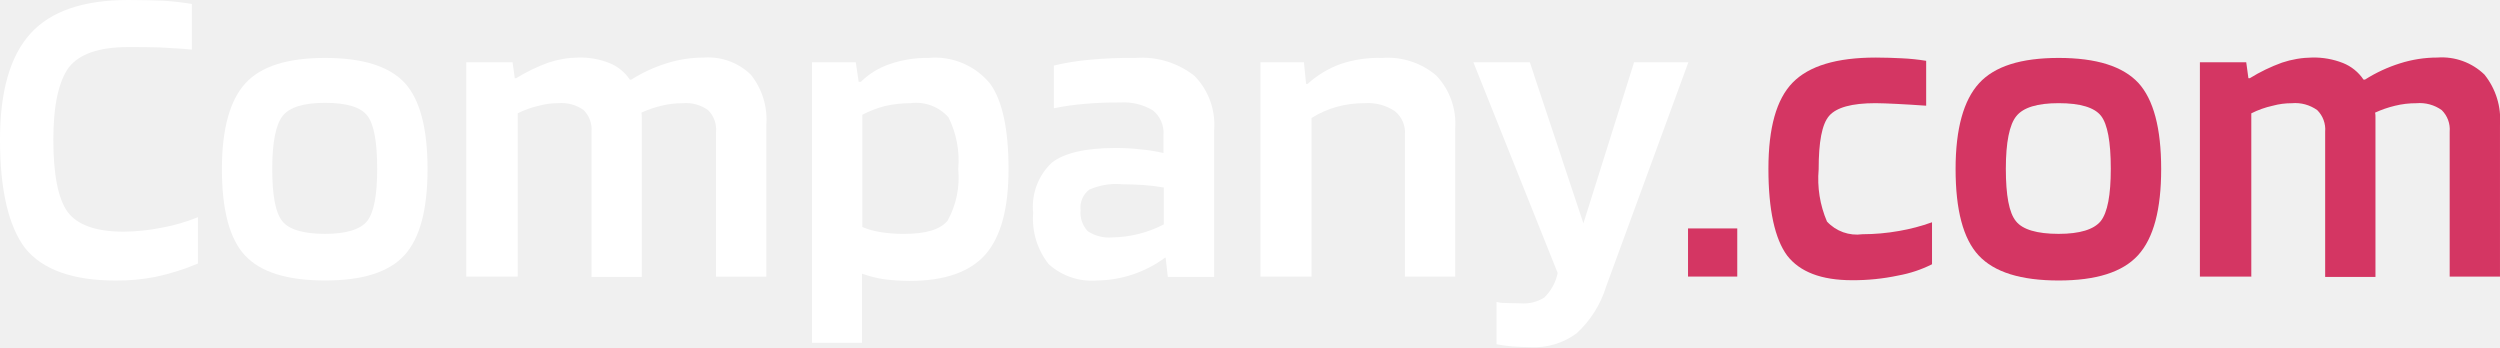
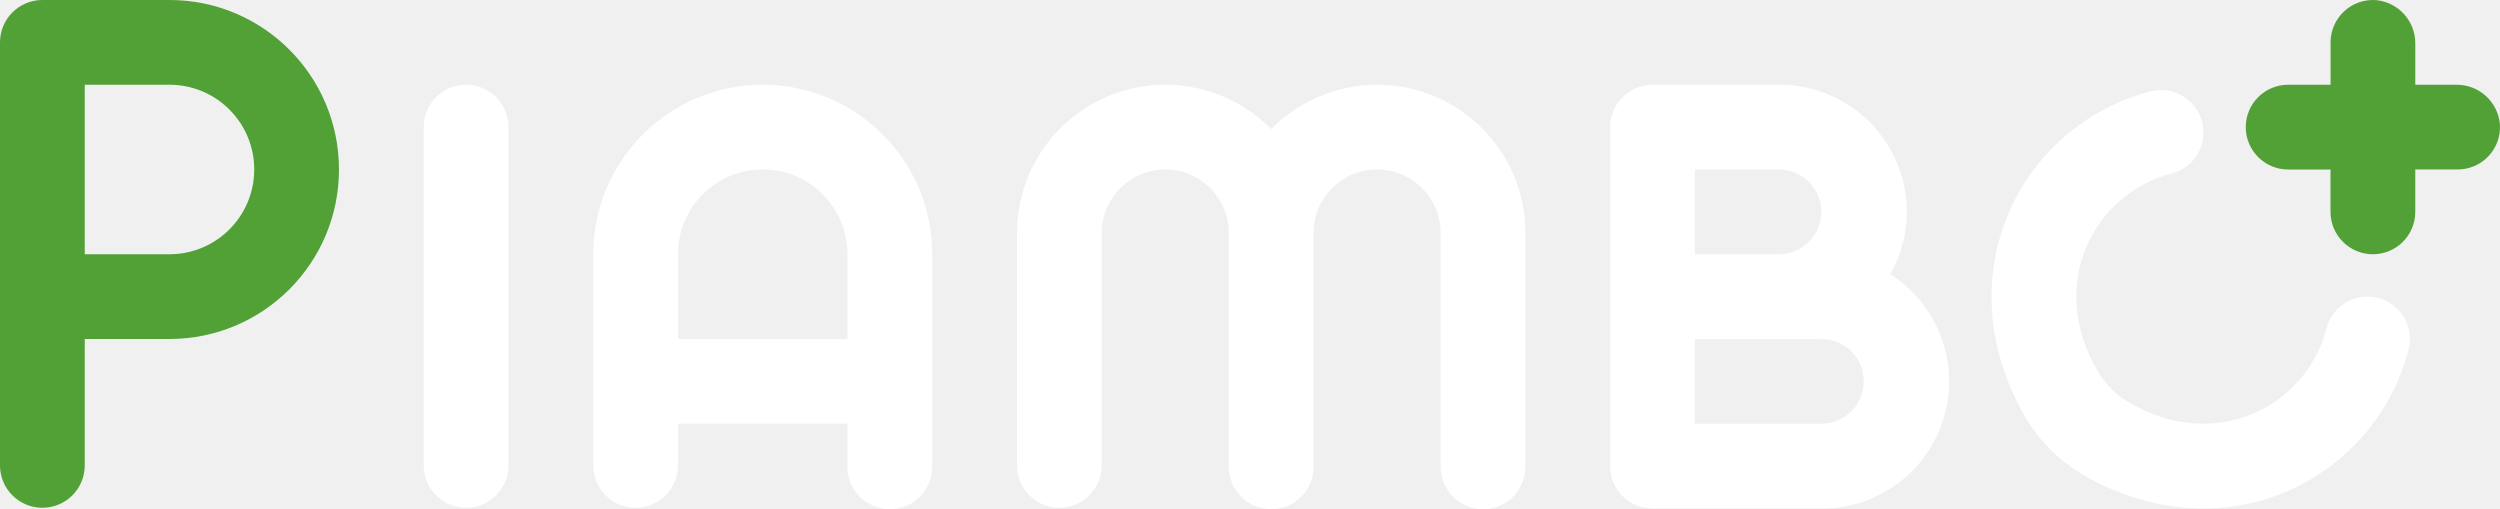
- <svg xmlns="http://www.w3.org/2000/svg" id="Group_1" data-name="Group 1" width="172.985" height="24.021" viewBox="0 0 172.985 24.021">
-   <path id="Path_1" data-name="Path 1" d="M8.567,16.031a14.234,14.234,0,0,0,2.63-.276,12.882,12.882,0,0,0,2.5-.726v3.206a16.315,16.315,0,0,1-2.956.927,13.838,13.838,0,0,1-2.73.25c-2.981,0-5.06-.751-6.262-2.229C.6,15.68,0,13.175,0,9.669,0,6.312.7,3.883,2.1,2.33S5.761,0,8.867,0c.927,0,1.753.025,2.455.05a19.2,19.2,0,0,1,1.954.225V3.432c-.751-.075-1.478-.1-2.2-.15-.7-.025-1.453-.025-2.2-.025-2.029,0-3.382.476-4.108,1.4-.7.952-1.077,2.605-1.077,5.01s.326,4.058.977,4.985C5.335,15.555,6.613,16.031,8.567,16.031Z" transform="translate(0)" fill="#ffffff" />
-   <path id="Path_2" data-name="Path 2" d="M20.358,9.29c0,2.805-.526,4.784-1.6,5.962S15.849,17,13.269,17c-2.63,0-4.459-.576-5.536-1.728S6.13,12.12,6.13,9.29c0-2.78.551-4.759,1.628-5.936S10.664,1.6,13.269,1.6s4.434.576,5.511,1.728C19.832,4.481,20.358,6.459,20.358,9.29ZM9.612,9.265c0,1.854.225,3.056.7,3.632.451.576,1.453.877,2.956.877,1.453,0,2.43-.3,2.906-.877.476-.6.7-1.8.7-3.632,0-1.854-.225-3.081-.676-3.657q-.676-.9-2.931-.9-2.217,0-2.931.9C9.862,6.209,9.612,7.436,9.612,9.265Z" transform="translate(9.225 2.408)" fill="#ffffff" />
-   <path id="Path_3" data-name="Path 3" d="M16.362,16.744H12.88V1.916h3.206l.15,1.1h.1a12,12,0,0,1,2.229-1.077,6.831,6.831,0,0,1,2.079-.351,5.484,5.484,0,0,1,2.129.376A3.088,3.088,0,0,1,24.2,3.118h.1a10.242,10.242,0,0,1,2.43-1.127,8.513,8.513,0,0,1,2.58-.4,4.242,4.242,0,0,1,3.256,1.177,4.957,4.957,0,0,1,1.077,3.482v10.5H30.163V6.725a1.878,1.878,0,0,0-.551-1.5,2.62,2.62,0,0,0-1.753-.476,6.1,6.1,0,0,0-1.478.175A7.424,7.424,0,0,0,25,5.4a1.323,1.323,0,0,1,.025.326V16.769H21.547V6.725A1.878,1.878,0,0,0,21,5.222a2.62,2.62,0,0,0-1.753-.476,4.965,4.965,0,0,0-1.328.175,6.176,6.176,0,0,0-1.478.526v11.3Z" transform="translate(19.382 2.393)" fill="#ffffff" />
-   <path id="Path_4" data-name="Path 4" d="M25.912,21.313H22.43V1.9h3.031l.2,1.353h.15a5.284,5.284,0,0,1,2-1.227A7.871,7.871,0,0,1,30.471,1.6a4.935,4.935,0,0,1,4.283,1.778c.852,1.177,1.277,3.156,1.277,5.911,0,2.73-.526,4.684-1.6,5.911-1.052,1.2-2.805,1.829-5.235,1.829a13.775,13.775,0,0,1-1.854-.125,8.693,8.693,0,0,1-1.453-.376v4.784ZM32.55,9.29a6.683,6.683,0,0,0-.676-3.582,3,3,0,0,0-2.63-.977,8.231,8.231,0,0,0-1.778.2,7.688,7.688,0,0,0-1.553.6V13.3a5.315,5.315,0,0,0,1.252.351,10.164,10.164,0,0,0,1.6.125c1.553,0,2.555-.3,3.056-.927A6.159,6.159,0,0,0,32.55,9.29Z" transform="translate(33.754 2.408)" fill="#ffffff" />
-   <path id="Path_5" data-name="Path 5" d="M32.974,17a4.452,4.452,0,0,1-3.356-1.127,5.045,5.045,0,0,1-1.077-3.532,4.191,4.191,0,0,1,1.277-3.482c.852-.676,2.33-1.027,4.409-1.027a14.379,14.379,0,0,1,1.778.1,10.609,10.609,0,0,1,1.553.25V6.935a1.992,1.992,0,0,0-.726-1.7,3.907,3.907,0,0,0-2.279-.551,24.815,24.815,0,0,0-2.5.1,17.287,17.287,0,0,0-2.079.3V2.126a17.112,17.112,0,0,1,2.48-.4A29.767,29.767,0,0,1,35.629,1.6a5.855,5.855,0,0,1,4.083,1.252,4.829,4.829,0,0,1,1.353,3.732v10.17H37.858l-.15-1.328h-.05A8.061,8.061,0,0,1,32.974,17Zm1.678-6.663a4.61,4.61,0,0,0-2.229.376,1.551,1.551,0,0,0-.6,1.428,1.849,1.849,0,0,0,.5,1.453,2.684,2.684,0,0,0,1.7.426,8.018,8.018,0,0,0,3.557-.9V10.567a13.881,13.881,0,0,0-1.428-.175C35.679,10.367,35.178,10.342,34.652,10.342Z" transform="translate(42.948 2.408)" fill="#ffffff" />
-   <path id="Path_6" data-name="Path 6" d="M38.3,16.729H34.82V1.9h3.006l.15,1.5h.1a6.947,6.947,0,0,1,2.279-1.378A8.31,8.31,0,0,1,43.236,1.6a5.185,5.185,0,0,1,3.757,1.227,4.833,4.833,0,0,1,1.3,3.632v10.27H44.814V6.91a1.891,1.891,0,0,0-.7-1.628,3.316,3.316,0,0,0-2.079-.551,7.153,7.153,0,0,0-1.929.25,6.462,6.462,0,0,0-1.753.777V16.729Z" transform="translate(52.399 2.408)" fill="#ffffff" />
-   <path id="Path_7" data-name="Path 7" d="M43.956,18.4a2.679,2.679,0,0,0,1.653-.4,3.3,3.3,0,0,0,.927-1.7L40.7,1.72h3.908l3.707,11.147L51.822,1.72h3.757L49.893,17.225a7.3,7.3,0,0,1-2.054,3.256,4.939,4.939,0,0,1-3.206.952c-.4,0-.8-.025-1.227-.05a9.822,9.822,0,0,1-1.1-.15V18.3a1.891,1.891,0,0,0,.576.075C43.08,18.377,43.455,18.4,43.956,18.4Z" transform="translate(61.247 2.588)" fill="#ffffff" />
-   <path id="Path_8" data-name="Path 8" d="M50.037,9.641H46.63V6.31h3.407Z" transform="translate(70.171 9.496)" fill="#d43663" />
-   <path id="Path_9" data-name="Path 9" d="M60.172,12.987v2.906a8.628,8.628,0,0,1-2.33.777,14.971,14.971,0,0,1-3.206.326c-2.129,0-3.607-.576-4.484-1.7-.852-1.152-1.3-3.156-1.3-6.012,0-2.83.551-4.809,1.678-5.962S53.559,1.59,56.289,1.59c.651,0,1.252.025,1.778.05a14.569,14.569,0,0,1,1.7.175V4.921c-.777-.05-1.453-.1-2.054-.125-.576-.025-1.052-.05-1.453-.05-1.653,0-2.705.3-3.206.877s-.726,1.8-.726,3.707a7.485,7.485,0,0,0,.576,3.607,2.813,2.813,0,0,0,2.455.877,14.607,14.607,0,0,0,2.53-.225A13.525,13.525,0,0,0,60.172,12.987Z" transform="translate(73.512 2.393)" fill="#d43663" />
-   <path id="Path_10" data-name="Path 10" d="M68.248,9.29c0,2.805-.526,4.784-1.6,5.962S63.739,17,61.159,17c-2.63,0-4.459-.576-5.536-1.728s-1.6-3.156-1.6-5.987c0-2.78.551-4.759,1.628-5.936S58.554,1.6,61.159,1.6s4.434.576,5.511,1.728C67.722,4.481,68.248,6.459,68.248,9.29ZM57.5,9.265c0,1.854.225,3.056.7,3.632.451.576,1.453.877,2.956.877,1.453,0,2.43-.3,2.906-.877.476-.6.7-1.8.7-3.632,0-1.854-.225-3.081-.676-3.657s-1.428-.877-2.931-.877q-2.217,0-2.931.9C57.752,6.209,57.5,7.436,57.5,9.265Z" transform="translate(81.292 2.408)" fill="#d43663" />
-   <path id="Path_11" data-name="Path 11" d="M64.252,16.744H60.77V1.916h3.206l.15,1.1h.1a12,12,0,0,1,2.229-1.077,6.831,6.831,0,0,1,2.079-.351,5.484,5.484,0,0,1,2.129.376,3.088,3.088,0,0,1,1.428,1.152h.1a10.242,10.242,0,0,1,2.43-1.127,8.513,8.513,0,0,1,2.58-.4,4.242,4.242,0,0,1,3.256,1.177,4.957,4.957,0,0,1,1.077,3.482v10.5H78.053V6.725a1.878,1.878,0,0,0-.551-1.5,2.62,2.62,0,0,0-1.753-.476,6.1,6.1,0,0,0-1.478.175,7.425,7.425,0,0,0-1.378.476,1.323,1.323,0,0,1,.025.326V16.769H69.437V6.725a1.878,1.878,0,0,0-.551-1.5,2.62,2.62,0,0,0-1.753-.476,4.965,4.965,0,0,0-1.328.175,6.176,6.176,0,0,0-1.478.526v11.3Z" transform="translate(91.45 2.393)" fill="#d43663" />
+ <svg xmlns="http://www.w3.org/2000/svg" width="210.253" height="42.763" viewBox="0 0 210.253 42.763">
+   <g id="Group_1" data-name="Group 1" transform="translate(-54 -72)">
+     <path id="Path_1" data-name="Path 1" d="M68.254,72H57.564A3.563,3.563,0,0,0,54,75.564V111.2a3.564,3.564,0,0,0,7.127,0V100.509h7.127a14.254,14.254,0,1,0,0-28.509Zm0,21.382H61.127V79.127h7.127a7.127,7.127,0,1,1,0,14.254Z" transform="translate(0 0)" fill="#51a136" />
+     <path id="Path_2" data-name="Path 2" d="M548.7,79.127h-3.442V75.685a3.645,3.645,0,0,0-3.326-3.678,3.564,3.564,0,0,0-3.8,3.556v3.564h-3.564A3.563,3.563,0,0,0,531,82.691h0a3.563,3.563,0,0,0,3.564,3.564h3.564v3.564a3.563,3.563,0,0,0,3.564,3.564h0a3.563,3.563,0,0,0,3.564-3.564V86.254h3.564a3.564,3.564,0,0,0,3.556-3.8A3.645,3.645,0,0,0,548.7,79.127Z" transform="translate(-288.129)" fill="#51a136" />
+     <path id="Path_3" data-name="Path 3" d="M147.564,90A3.563,3.563,0,0,0,144,93.564v28.509a3.564,3.564,0,0,0,7.127,0V93.564A3.563,3.563,0,0,0,147.564,90Z" transform="translate(-54.364 -10.873)" fill="#fff" />
+     <path id="Path_4" data-name="Path 4" d="M208.509,104.254a14.254,14.254,0,1,0-28.509,0h0v17.818a3.564,3.564,0,0,0,7.127,0v-3.564h14.254v3.564a3.564,3.564,0,1,0,7.127,0V104.254Zm-7.127,7.127H187.127v-7.127h0a7.127,7.127,0,0,1,14.254,0h0Z" transform="translate(-76.109 -10.873)" fill="#fff" />
+     <path id="Path_5" data-name="Path 5" d="M419.569,105.936A10.689,10.689,0,0,0,410.254,90H399.564A3.563,3.563,0,0,0,396,93.564v28.509a3.563,3.563,0,0,0,3.564,3.564h14.254a10.689,10.689,0,0,0,5.751-19.7Zm-16.442-8.808h7.127a3.564,3.564,0,0,1,0,7.127h-7.127Zm10.691,21.382H403.127v-7.127h10.691a3.564,3.564,0,0,1,0,7.127Z" transform="translate(-206.583 -10.873)" fill="#fff" />
+     <path id="Path_6" data-name="Path 6" d="M488.364,117.258a6.976,6.976,0,0,1-2.319-2.319c-4.546-7.457-.409-15.154,6.133-16.816a3.539,3.539,0,0,0,2.64-3.441h0a3.553,3.553,0,0,0-4.39-3.47c-10.583,2.682-17.394,14.837-10.875,26.91a13.932,13.932,0,0,0,5.628,5.628c12.072,6.519,24.228-.292,26.91-10.875a3.553,3.553,0,0,0-3.47-4.39h0a3.539,3.539,0,0,0-3.441,2.64C503.518,117.667,495.821,121.8,488.364,117.258Z" transform="translate(-255.51 -11.54)" fill="#fff" />
+     <path id="Path_7" data-name="Path 7" d="M300.291,90a12.458,12.458,0,0,0-8.909,3.738A12.477,12.477,0,0,0,270,102.473v19.6a3.564,3.564,0,0,0,7.127,0v-19.6a5.345,5.345,0,1,1,10.691,0v19.6a3.564,3.564,0,1,0,7.127,0v-19.6a5.345,5.345,0,0,1,10.691,0v19.6a3.564,3.564,0,1,0,7.127,0v-19.6A12.471,12.471,0,0,0,300.291,90Z" transform="translate(-130.473 -10.873)" fill="#fff" />
+   </g>
</svg>
